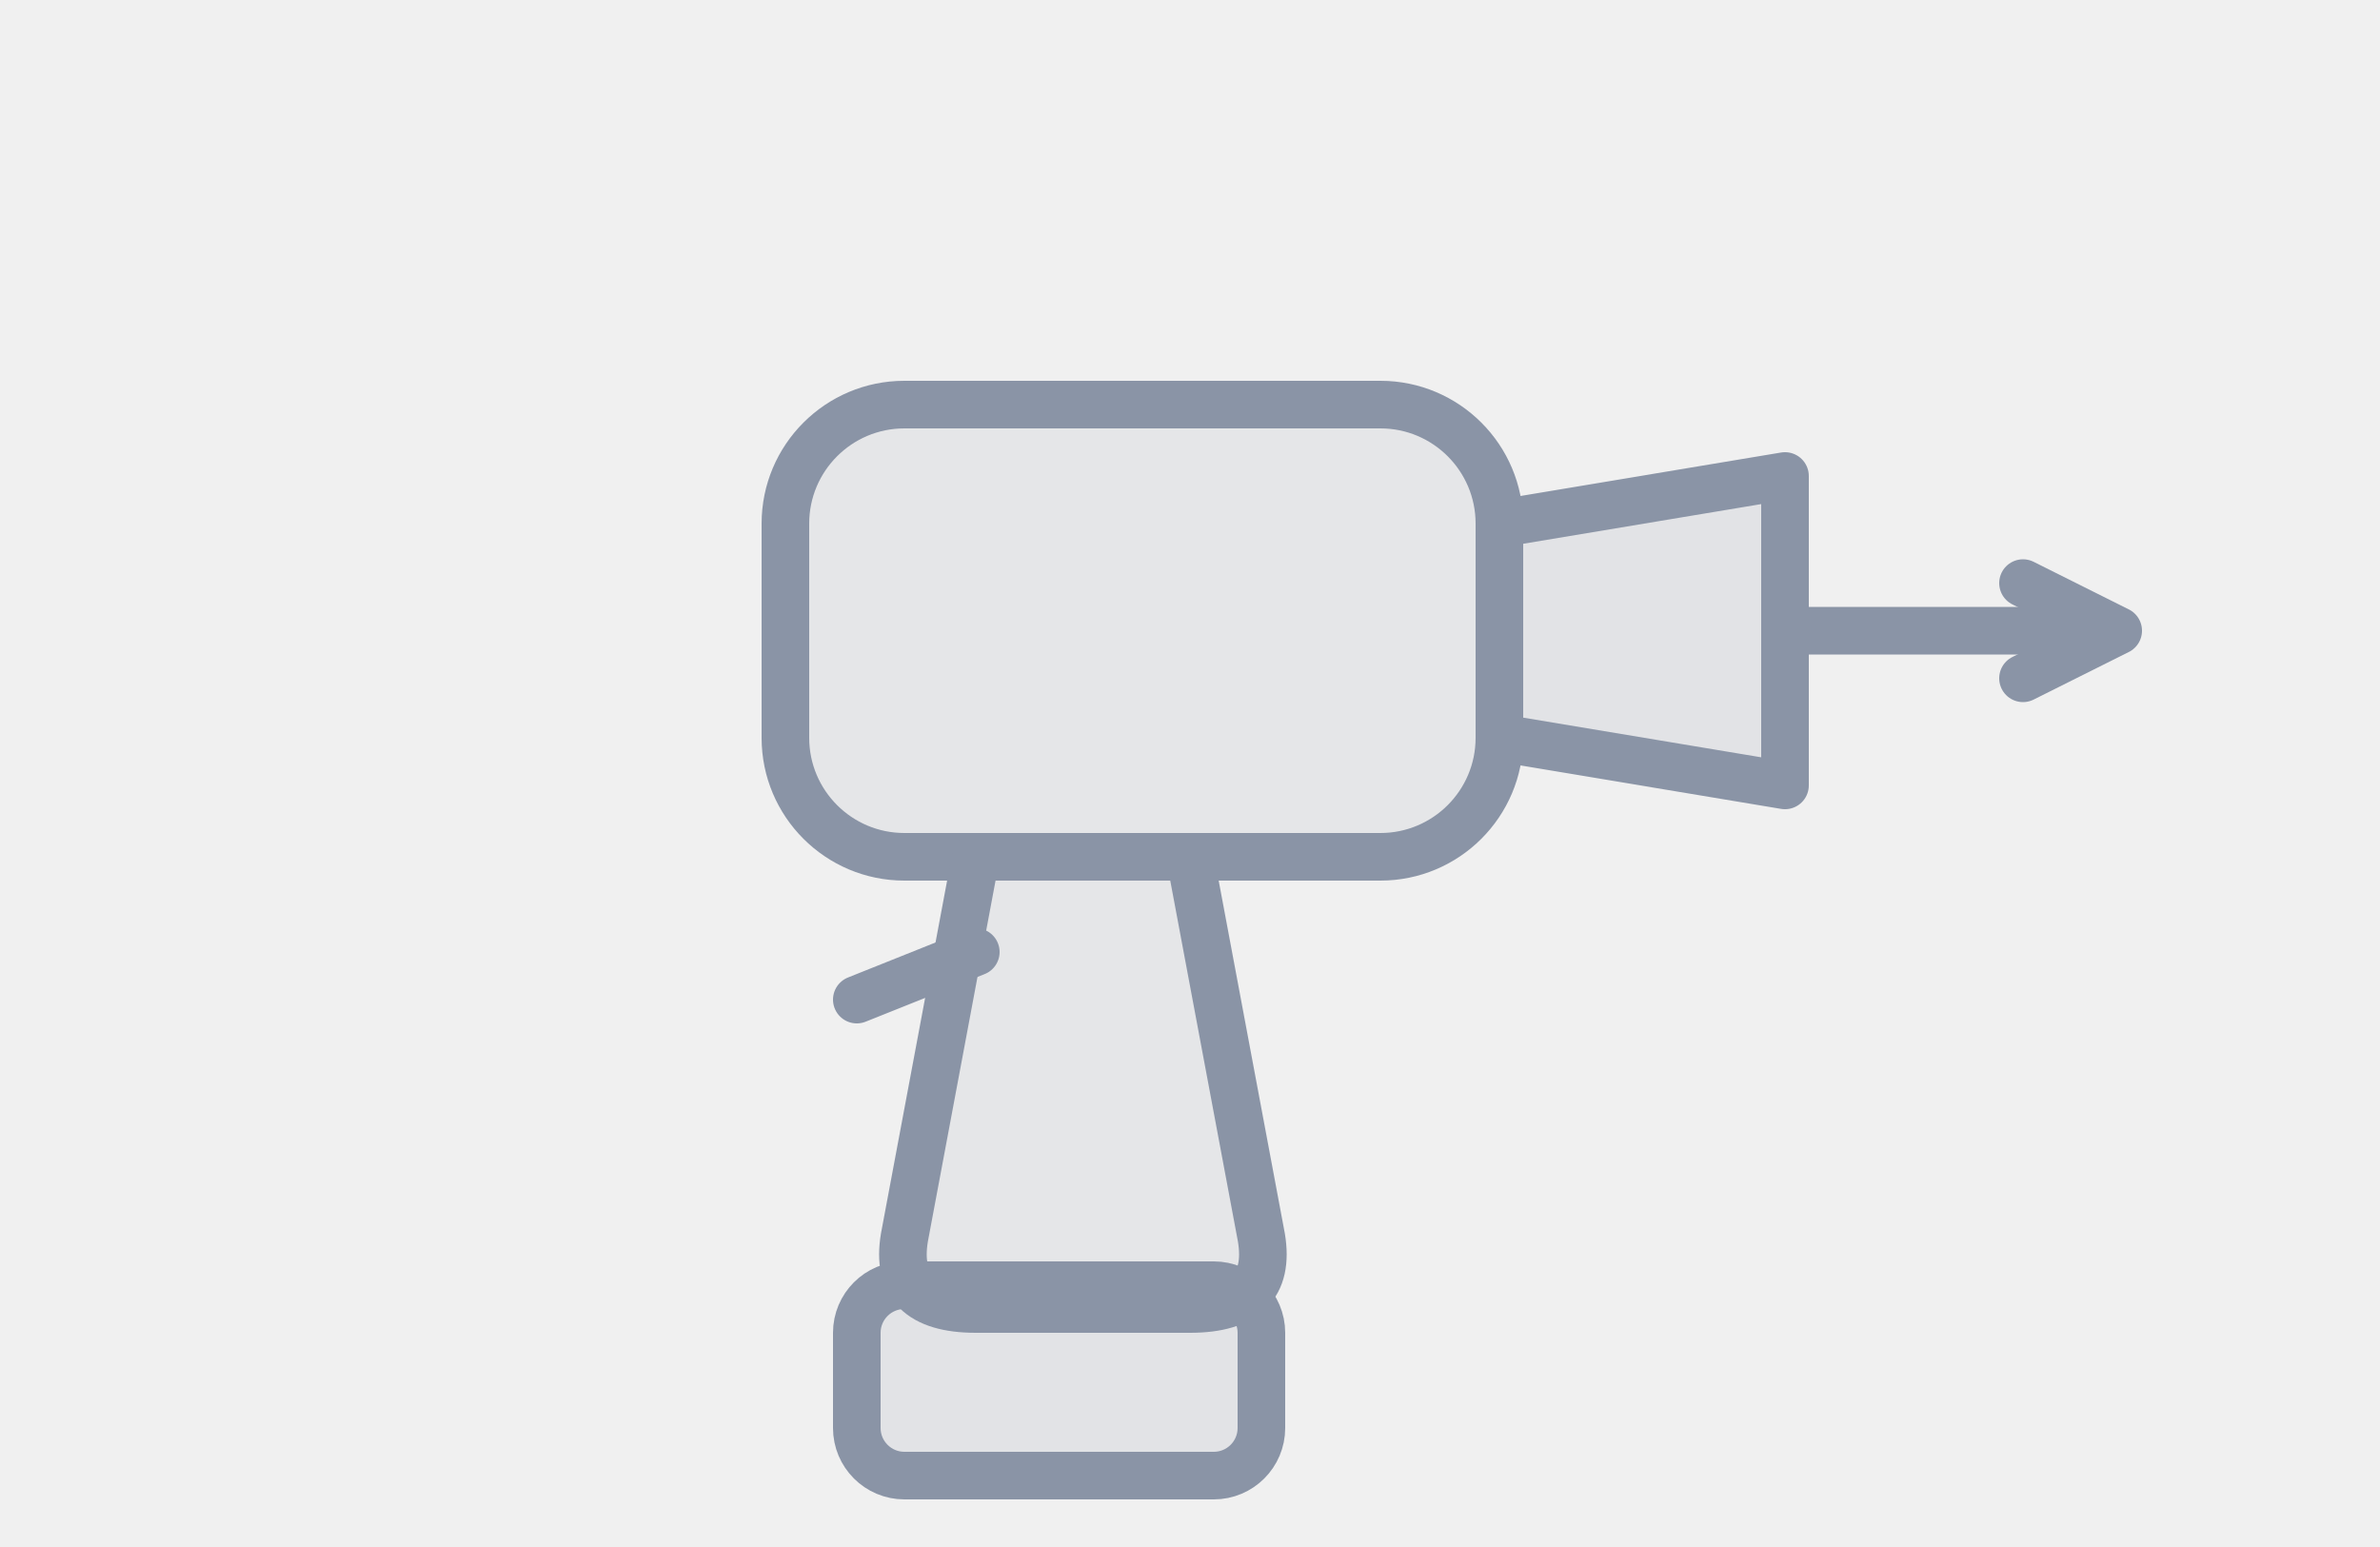
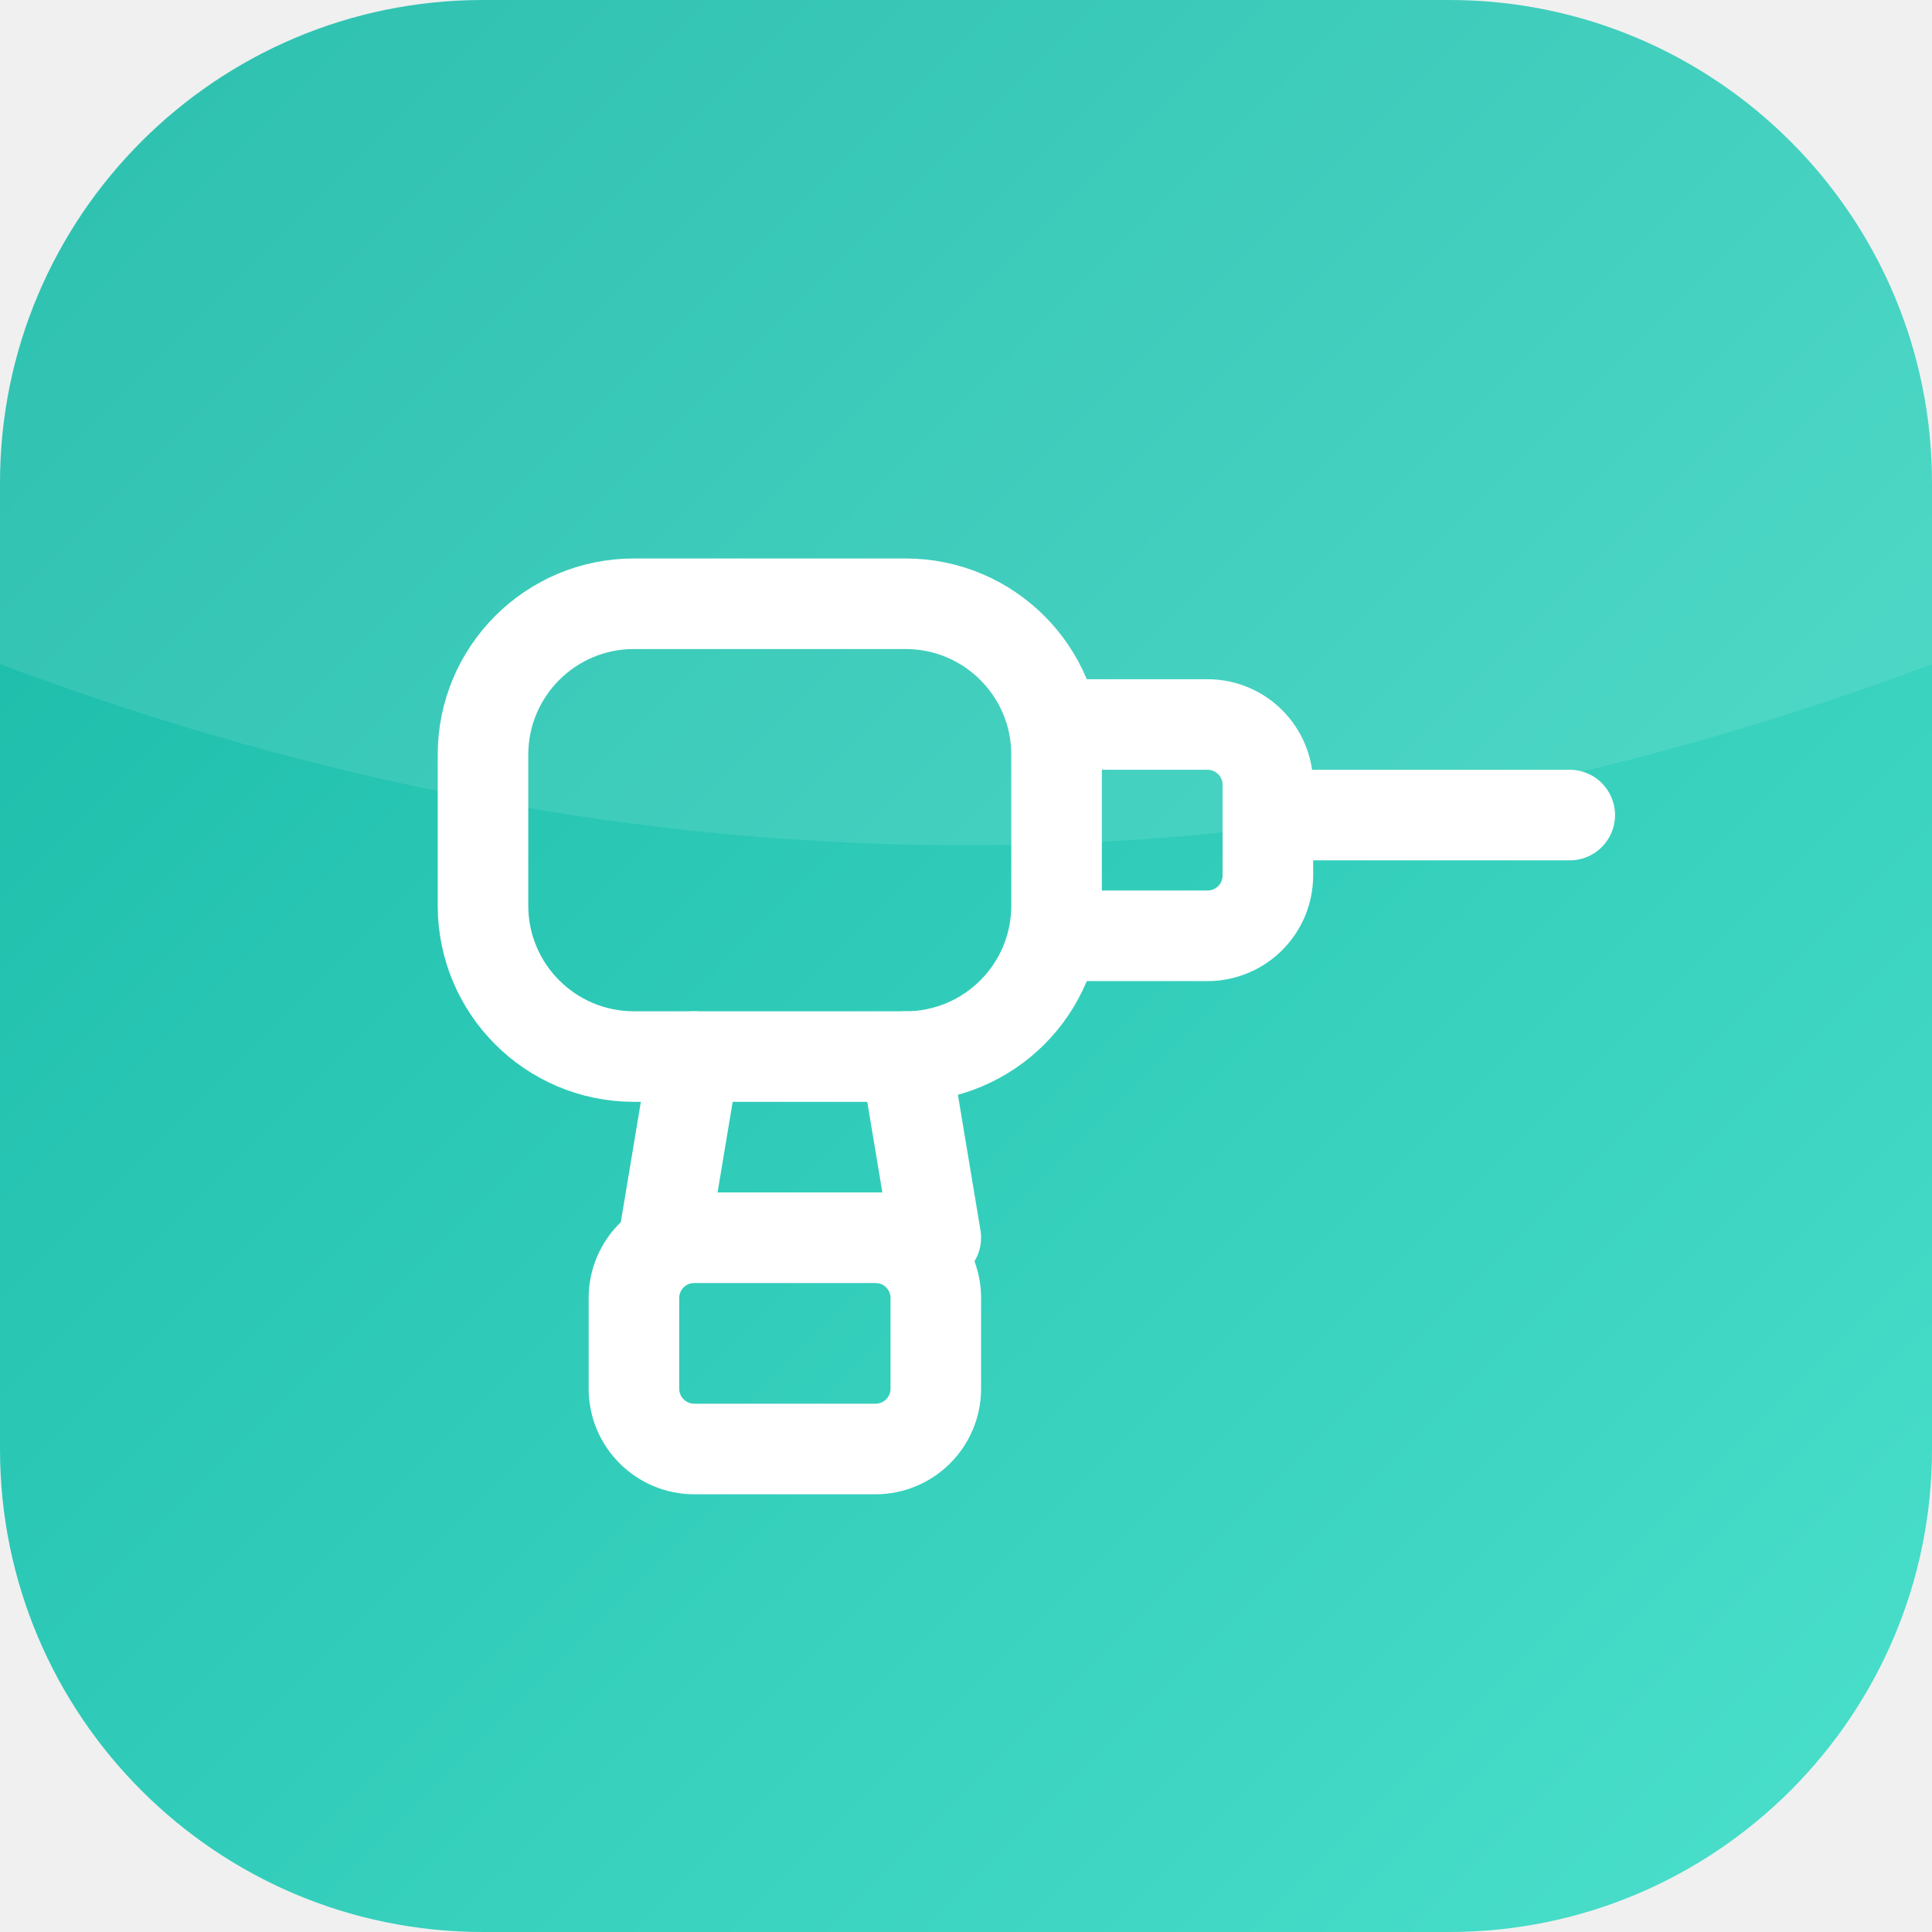
- <svg xmlns="http://www.w3.org/2000/svg" viewBox="0 0 200 130" fill="none" stroke="#8a94a6" stroke-width="4" stroke-linejoin="round" stroke-linecap="round">
-   <rect x="66" y="34" width="60" height="38" rx="10" fill="#8a94a6" fill-opacity="0.10" />
-   <path d="M126 44 L150 40 L150 66 L126 62 Z" fill="#8a94a6" fill-opacity="0.14" />
-   <line x1="150" y1="53" x2="176" y2="53" />
-   <path d="M170 49 L178 53 L170 57" />
-   <path d="M82 72 L76 104 Q75 110 82 110 L100 110 Q107 110 106 104 L100 72 Z" fill="#8a94a6" fill-opacity="0.10" />
-   <rect x="72" y="108" width="34" height="16" rx="4" fill="#8a94a6" fill-opacity="0.14" />
-   <path d="M82 80 L72 84" />
+ <svg xmlns="http://www.w3.org/2000/svg" viewBox="0 0 64 64" width="64" height="64">
+   <defs>
+     <linearGradient id="bg_drilldriver" x1="0" y1="0" x2="1" y2="1">
+       <stop offset="0" stop-color="#16B8A6" />
+       <stop offset="1" stop-color="#4BE0CC" />
+     </linearGradient>
+   </defs>
+   <rect width="64" height="64" rx="16" fill="url(#bg_drilldriver)" />
+   <path d="M0 16 A16 16 0 0 1 16 0 H48 A16 16 0 0 1 64 16 V22 Q32 34 0 22 Z" fill="#ffffff" opacity="0.10" />
+   <g fill="none" stroke="#ffffff" stroke-width="3" stroke-linecap="round" stroke-linejoin="round">
+     <rect x="16" y="20" width="19" height="15" rx="5" />
+     <path d="M35 24 h5 a2 2 0 0 1 2 2 v3 a2 2 0 0 1 -2 2 h-5" />
+     <path d="M42 27 H52" />
+     <path d="M23 35 l-1 6 h9 l-1 -6" />
+     <rect x="21" y="41" width="10" height="7" rx="2" />
+   </g>
</svg>
